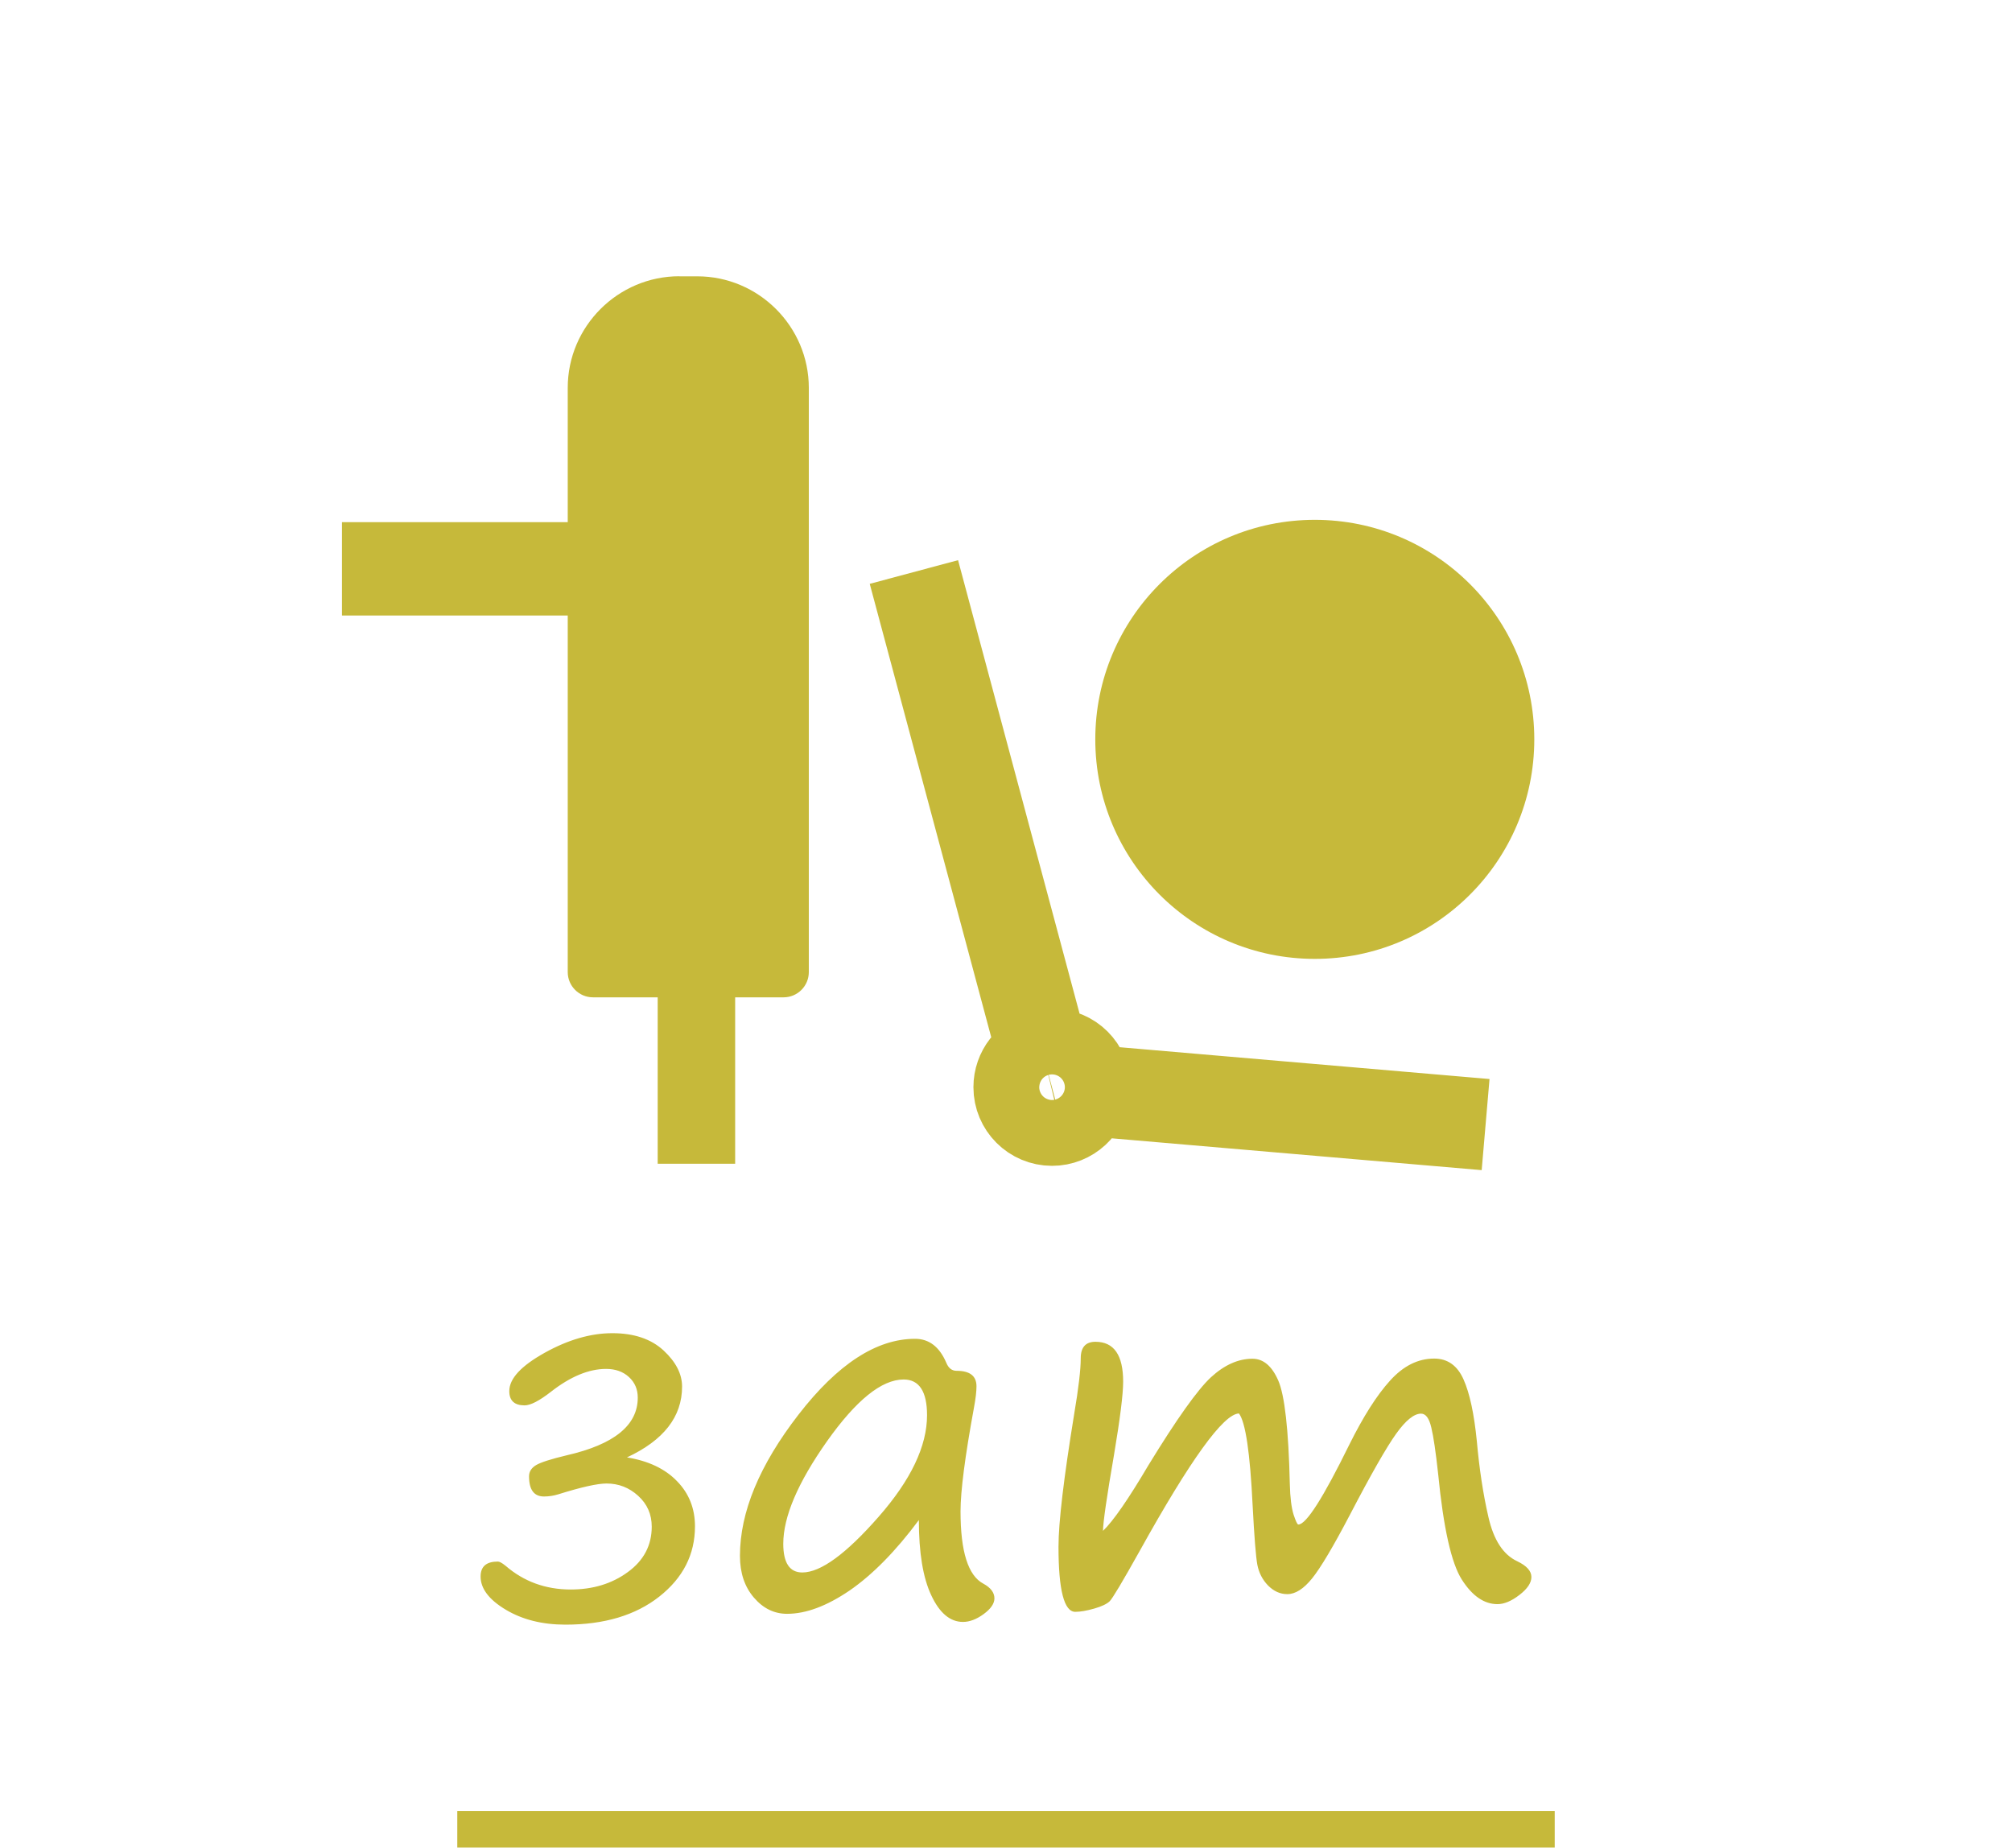
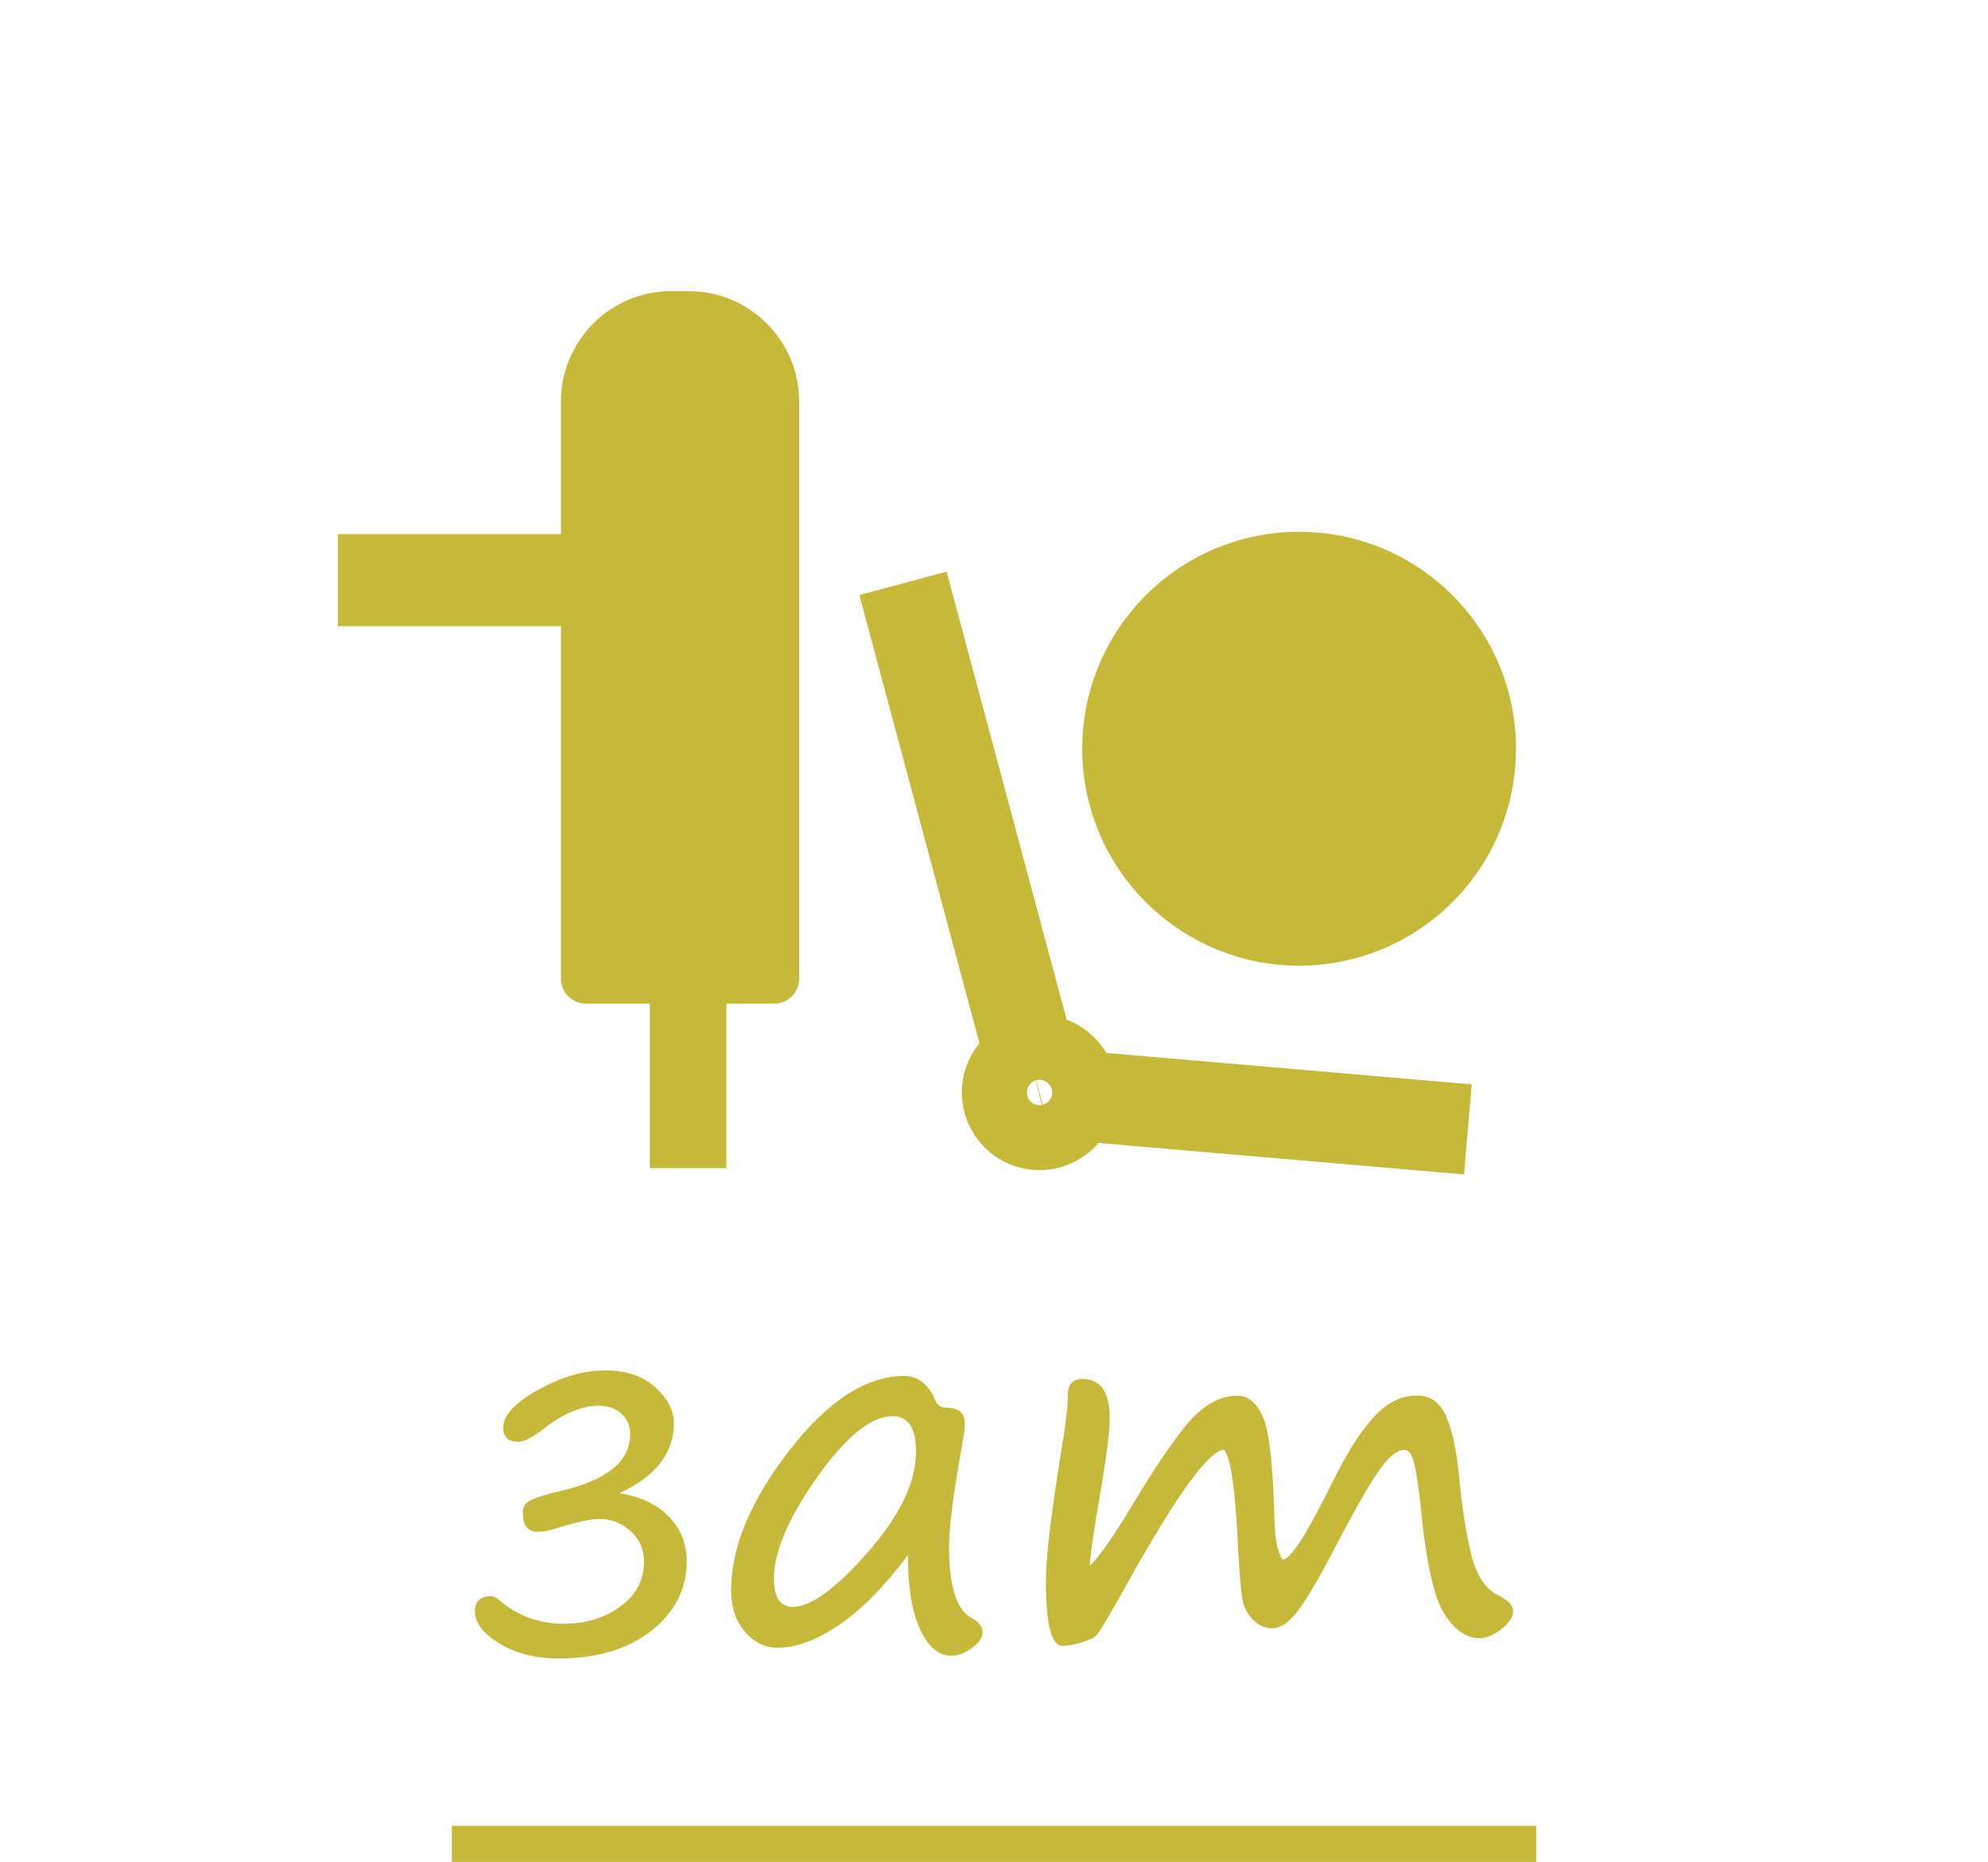
- <svg xmlns="http://www.w3.org/2000/svg" xml:space="preserve" width="11mm" height="10.1mm" version="1.1" style="shape-rendering:geometricPrecision; text-rendering:geometricPrecision; image-rendering:optimizeQuality; fill-rule:evenodd; clip-rule:evenodd" viewBox="0 0 243.36 223.45">
+ <svg xmlns="http://www.w3.org/2000/svg" xml:space="preserve" width="11mm" height="10.3mm" version="1.1" style="shape-rendering:geometricPrecision; text-rendering:geometricPrecision; image-rendering:optimizeQuality; fill-rule:evenodd; clip-rule:evenodd" viewBox="0 0 243.36 227.87">
  <defs>
    <style type="text/css">
   
    .str1 {stroke:#C6B93A;stroke-width:11.06;stroke-miterlimit:22.926}
    .str0 {stroke:#C6B93A;stroke-width:4.42;stroke-miterlimit:22.926}
    .fil0 {fill:none}
    .fil1 {fill:#C6B93A}
    .fil2 {fill:#C6B93A;fill-rule:nonzero}
   
  </style>
  </defs>
  <g id="Layer_x0020_1">
-     <g id="_2107008456">
-       <polygon class="fil0" points="-0,0 243.36,0 243.36,221.24 -0,221.24 " />
-       <line class="fil0 str0" x1="55.31" y1="221.24" x2="188.05" y2="221.24" />
+     <g id="_842136464">
+       <polygon class="fil0" points="-0,0 243.36,0 243.36,225.66 -0,225.66 " />
+       <line class="fil0 str0" x1="55.31" y1="225.66" x2="188.05" y2="225.66" />
      <g>
-         <path class="fil0 str1" d="M110.54 69.18l15.67 58.47m5 4.19l48.48 4.17m-52.44 -8.5c-0.36,0 -0.7,0.05 -1.03,0.13 -1.7,0.45 -2.95,2 -2.95,3.85 0,2.2 1.78,3.98 3.98,3.98 2.08,0 3.8,-1.6 3.97,-3.64 0.01,-0.11 0.01,-0.23 0.01,-0.34 0,-2.2 -1.78,-3.98 -3.98,-3.98z" />
-         <path class="fil1" d="M82.17 33.42l2.17 0c7.42,0 13.49,6.07 13.49,13.49l0 70.66c0,1.68 -1.37,3.05 -3.05,3.05l-5.86 0 0 20.13 -9.37 0 0 -20.13 -7.83 0c-1.68,0 -3.05,-1.37 -3.05,-3.05l0 -43.13 -27.31 0 0 -11.29 27.31 0 0 -16.25c0,-7.42 6.07,-13.49 13.5,-13.49z" />
-         <path class="fil1" d="M159.03 62.87c14.66,0 26.55,11.88 26.55,26.55 0,14.66 -11.88,26.55 -26.55,26.55 -14.66,0 -26.55,-11.88 -26.55,-26.55 0,-14.66 11.88,-26.55 26.55,-26.55z" />
+         <path class="fil0 str1" d="M110.54 71.39l15.67 58.47m5 4.19l48.48 4.17m-52.44 -8.5c-0.36,0 -0.7,0.05 -1.03,0.13 -1.7,0.45 -2.95,2 -2.95,3.85 0,2.2 1.78,3.98 3.98,3.98 2.08,0 3.8,-1.6 3.97,-3.64 0.01,-0.11 0.01,-0.23 0.01,-0.34 0,-2.2 -1.78,-3.98 -3.98,-3.98z" />
+         <path class="fil1" d="M82.17 35.63l2.17 0c7.42,0 13.49,6.07 13.49,13.49l0 70.66c0,1.68 -1.37,3.05 -3.05,3.05l-5.86 0 0 20.13 -9.37 0 0 -20.13 -7.83 0c-1.68,0 -3.05,-1.37 -3.05,-3.05l0 -43.13 -27.31 0 0 -11.29 27.31 0 0 -16.25c0,-7.42 6.07,-13.49 13.5,-13.49z" />
+         <path class="fil1" d="M159.03 65.08c14.66,0 26.55,11.88 26.55,26.55 0,14.66 -11.88,26.55 -26.55,26.55 -14.66,0 -26.55,-11.88 -26.55,-26.55 0,-14.66 11.88,-26.55 26.55,-26.55z" />
      </g>
-       <path class="fil2" d="M75.82 176.26c2.6,0.42 4.63,1.38 6.07,2.88 1.45,1.48 2.17,3.31 2.17,5.46 0,3.4 -1.44,6.23 -4.32,8.5 -2.87,2.26 -6.66,3.39 -11.34,3.39 -2.8,0 -5.21,-0.6 -7.23,-1.81 -2.02,-1.21 -3.04,-2.55 -3.04,-4.01 0,-1.22 0.7,-1.81 2.09,-1.81 0.19,0 0.5,0.16 0.93,0.51 2.21,1.91 4.84,2.87 7.88,2.87 2.68,0 4.99,-0.7 6.91,-2.11 1.94,-1.41 2.89,-3.25 2.89,-5.49 0,-1.49 -0.54,-2.73 -1.64,-3.73 -1.1,-1 -2.37,-1.49 -3.82,-1.49 -1.1,0 -3.05,0.43 -5.82,1.3 -0.55,0.17 -1.13,0.27 -1.75,0.27 -1.21,0 -1.81,-0.81 -1.81,-2.44 0,-0.57 0.29,-1.02 0.86,-1.36 0.58,-0.34 1.81,-0.73 3.69,-1.18 5.74,-1.31 8.6,-3.63 8.6,-6.97 0,-1.01 -0.35,-1.84 -1.07,-2.5 -0.71,-0.65 -1.63,-0.98 -2.76,-0.98 -2.09,0 -4.33,0.93 -6.69,2.78 -1.39,1.08 -2.45,1.63 -3.17,1.63 -1.23,0 -1.85,-0.58 -1.85,-1.72 0,-1.52 1.43,-3.05 4.28,-4.64 2.84,-1.58 5.57,-2.37 8.19,-2.37 2.62,0 4.68,0.7 6.18,2.08 1.5,1.39 2.25,2.85 2.25,4.38 0,3.65 -2.23,6.5 -6.68,8.57zm35.32 7.58c-2.81,3.78 -5.61,6.61 -8.36,8.51 -2.76,1.88 -5.28,2.83 -7.58,2.83 -1.55,0 -2.89,-0.65 -4.01,-1.96 -1.13,-1.31 -1.69,-2.99 -1.69,-5.05 0,-5.29 2.36,-10.98 7.09,-17.09 4.73,-6.11 9.43,-9.16 14.09,-9.16 1.69,0 2.95,0.96 3.78,2.9 0.26,0.64 0.67,0.97 1.24,0.97 1.61,0 2.41,0.62 2.41,1.87 0,0.63 -0.1,1.48 -0.3,2.56 -1.09,5.93 -1.63,10.13 -1.63,12.56 0,4.88 0.92,7.79 2.77,8.76 0.88,0.48 1.33,1.07 1.33,1.77 0,0.63 -0.43,1.26 -1.3,1.9 -0.86,0.63 -1.7,0.95 -2.5,0.95 -1.56,0 -2.83,-1.07 -3.83,-3.2 -1.01,-2.13 -1.51,-5.17 -1.51,-9.11zm-1.84 -17c-2.66,0 -5.75,2.5 -9.27,7.47 -3.52,4.99 -5.29,9.12 -5.29,12.4 0,2.31 0.77,3.47 2.3,3.47 2.22,0 5.29,-2.24 9.21,-6.71 3.92,-4.46 5.88,-8.57 5.88,-12.31 0,-2.87 -0.95,-4.32 -2.83,-4.32zm40.56 4.11c-1.87,0.04 -5.88,5.59 -12.01,16.63 -2.08,3.72 -3.29,5.75 -3.63,6.08 -0.34,0.33 -0.97,0.63 -1.88,0.89 -0.92,0.26 -1.68,0.39 -2.28,0.39 -1.35,0 -2.03,-2.63 -2.03,-7.88 0,-2.96 0.64,-8.31 1.9,-16.06 0.53,-3.13 0.79,-5.38 0.79,-6.73 0,-1.33 0.6,-1.99 1.78,-1.99 2.24,0 3.35,1.61 3.35,4.82 0,1.52 -0.37,4.47 -1.11,8.88 -0.87,5.03 -1.31,8.09 -1.33,9.17 1.25,-1.2 3.08,-3.85 5.49,-7.93 3.42,-5.59 5.94,-9.13 7.56,-10.64 1.62,-1.49 3.3,-2.25 5.03,-2.25 1.31,0 2.35,0.87 3.12,2.63 0.77,1.75 1.25,5.92 1.4,12.53 0.04,1.65 0.2,2.87 0.45,3.68 0.27,0.8 0.45,1.21 0.58,1.21 0.95,0 3,-3.21 6.16,-9.65 1.69,-3.4 3.33,-5.99 4.94,-7.76 1.6,-1.77 3.37,-2.66 5.33,-2.66 1.63,0 2.81,0.85 3.55,2.52 0.75,1.68 1.28,4.16 1.61,7.47 0.3,3.34 0.76,6.4 1.4,9.17 0.63,2.78 1.79,4.56 3.48,5.35 1.15,0.55 1.72,1.18 1.72,1.91 0,0.7 -0.48,1.42 -1.44,2.16 -0.97,0.75 -1.85,1.12 -2.66,1.12 -1.62,0 -3.05,-0.99 -4.31,-2.96 -1.27,-1.98 -2.23,-6.24 -2.87,-12.8 -0.29,-2.64 -0.56,-4.51 -0.83,-5.61 -0.26,-1.12 -0.67,-1.67 -1.24,-1.67 -0.84,0 -1.85,0.81 -3,2.42 -1.16,1.61 -3.03,4.88 -5.6,9.81 -2.01,3.84 -3.54,6.41 -4.57,7.69 -1.03,1.28 -2.03,1.91 -3,1.91 -0.87,0 -1.64,-0.35 -2.33,-1.04 -0.68,-0.7 -1.11,-1.54 -1.3,-2.52 -0.18,-0.97 -0.37,-3.37 -0.57,-7.19 -0.31,-6.36 -0.86,-10.07 -1.66,-11.11z" />
+       <path class="fil2" d="M75.82 182.74c2.6,0.42 4.63,1.38 6.07,2.88 1.45,1.48 2.17,3.31 2.17,5.46 0,3.4 -1.44,6.23 -4.32,8.5 -2.87,2.26 -6.66,3.39 -11.34,3.39 -2.8,0 -5.21,-0.6 -7.23,-1.81 -2.02,-1.21 -3.04,-2.55 -3.04,-4.01 0,-1.22 0.7,-1.81 2.09,-1.81 0.19,0 0.5,0.16 0.93,0.51 2.21,1.91 4.84,2.87 7.88,2.87 2.68,0 4.99,-0.7 6.91,-2.11 1.94,-1.41 2.89,-3.25 2.89,-5.49 0,-1.49 -0.54,-2.73 -1.64,-3.73 -1.1,-1 -2.37,-1.49 -3.82,-1.49 -1.1,0 -3.05,0.43 -5.82,1.3 -0.55,0.17 -1.13,0.27 -1.75,0.27 -1.21,0 -1.81,-0.81 -1.81,-2.44 0,-0.57 0.29,-1.02 0.86,-1.36 0.58,-0.34 1.81,-0.73 3.69,-1.18 5.74,-1.31 8.6,-3.63 8.6,-6.97 0,-1.01 -0.35,-1.84 -1.07,-2.5 -0.71,-0.65 -1.63,-0.98 -2.76,-0.98 -2.09,0 -4.33,0.93 -6.69,2.78 -1.39,1.08 -2.45,1.63 -3.17,1.63 -1.23,0 -1.85,-0.58 -1.85,-1.72 0,-1.52 1.43,-3.05 4.28,-4.64 2.84,-1.58 5.57,-2.37 8.19,-2.37 2.62,0 4.68,0.7 6.18,2.08 1.5,1.39 2.25,2.85 2.25,4.38 0,3.65 -2.23,6.5 -6.68,8.57zm35.32 7.58c-2.81,3.78 -5.61,6.61 -8.36,8.51 -2.76,1.88 -5.28,2.83 -7.58,2.83 -1.55,0 -2.89,-0.65 -4.01,-1.96 -1.13,-1.31 -1.69,-2.99 -1.69,-5.05 0,-5.29 2.36,-10.98 7.09,-17.09 4.73,-6.11 9.43,-9.16 14.09,-9.16 1.69,0 2.95,0.96 3.78,2.9 0.26,0.64 0.67,0.97 1.24,0.97 1.61,0 2.41,0.62 2.41,1.87 0,0.63 -0.1,1.48 -0.3,2.56 -1.09,5.93 -1.63,10.13 -1.63,12.56 0,4.88 0.92,7.79 2.77,8.76 0.88,0.48 1.33,1.07 1.33,1.77 0,0.63 -0.43,1.26 -1.3,1.9 -0.86,0.63 -1.7,0.95 -2.5,0.95 -1.56,0 -2.83,-1.07 -3.83,-3.2 -1.01,-2.13 -1.51,-5.17 -1.51,-9.11zm-1.84 -17c-2.66,0 -5.75,2.5 -9.27,7.47 -3.52,4.99 -5.29,9.12 -5.29,12.4 0,2.31 0.77,3.47 2.3,3.47 2.22,0 5.29,-2.24 9.21,-6.71 3.92,-4.46 5.88,-8.57 5.88,-12.31 0,-2.87 -0.95,-4.32 -2.83,-4.32zm40.56 4.11c-1.87,0.04 -5.88,5.59 -12.01,16.63 -2.08,3.72 -3.29,5.75 -3.63,6.08 -0.34,0.33 -0.97,0.63 -1.88,0.89 -0.92,0.26 -1.68,0.39 -2.28,0.39 -1.35,0 -2.03,-2.63 -2.03,-7.88 0,-2.96 0.64,-8.31 1.9,-16.06 0.53,-3.13 0.79,-5.38 0.79,-6.73 0,-1.33 0.6,-1.99 1.78,-1.99 2.24,0 3.35,1.61 3.35,4.82 0,1.52 -0.37,4.47 -1.11,8.88 -0.87,5.03 -1.31,8.09 -1.33,9.17 1.25,-1.2 3.08,-3.85 5.49,-7.93 3.42,-5.59 5.94,-9.13 7.56,-10.64 1.62,-1.49 3.3,-2.25 5.03,-2.25 1.31,0 2.35,0.87 3.12,2.63 0.77,1.75 1.25,5.92 1.4,12.53 0.04,1.65 0.2,2.87 0.45,3.68 0.27,0.8 0.45,1.21 0.58,1.21 0.95,0 3,-3.21 6.16,-9.65 1.69,-3.4 3.33,-5.99 4.94,-7.76 1.6,-1.77 3.37,-2.66 5.33,-2.66 1.63,0 2.81,0.85 3.55,2.52 0.75,1.68 1.28,4.16 1.61,7.47 0.3,3.34 0.76,6.4 1.4,9.17 0.63,2.78 1.79,4.56 3.48,5.35 1.15,0.55 1.72,1.18 1.72,1.91 0,0.7 -0.48,1.42 -1.44,2.16 -0.97,0.75 -1.85,1.12 -2.66,1.12 -1.62,0 -3.05,-0.99 -4.31,-2.96 -1.27,-1.98 -2.23,-6.24 -2.87,-12.8 -0.29,-2.64 -0.56,-4.51 -0.83,-5.61 -0.26,-1.12 -0.67,-1.67 -1.24,-1.67 -0.84,0 -1.85,0.81 -3,2.42 -1.16,1.61 -3.03,4.88 -5.6,9.81 -2.01,3.84 -3.54,6.41 -4.57,7.69 -1.03,1.28 -2.03,1.91 -3,1.91 -0.87,0 -1.64,-0.35 -2.33,-1.04 -0.68,-0.7 -1.11,-1.54 -1.3,-2.52 -0.18,-0.97 -0.37,-3.37 -0.57,-7.19 -0.31,-6.36 -0.86,-10.07 -1.66,-11.11z" />
    </g>
  </g>
</svg>
